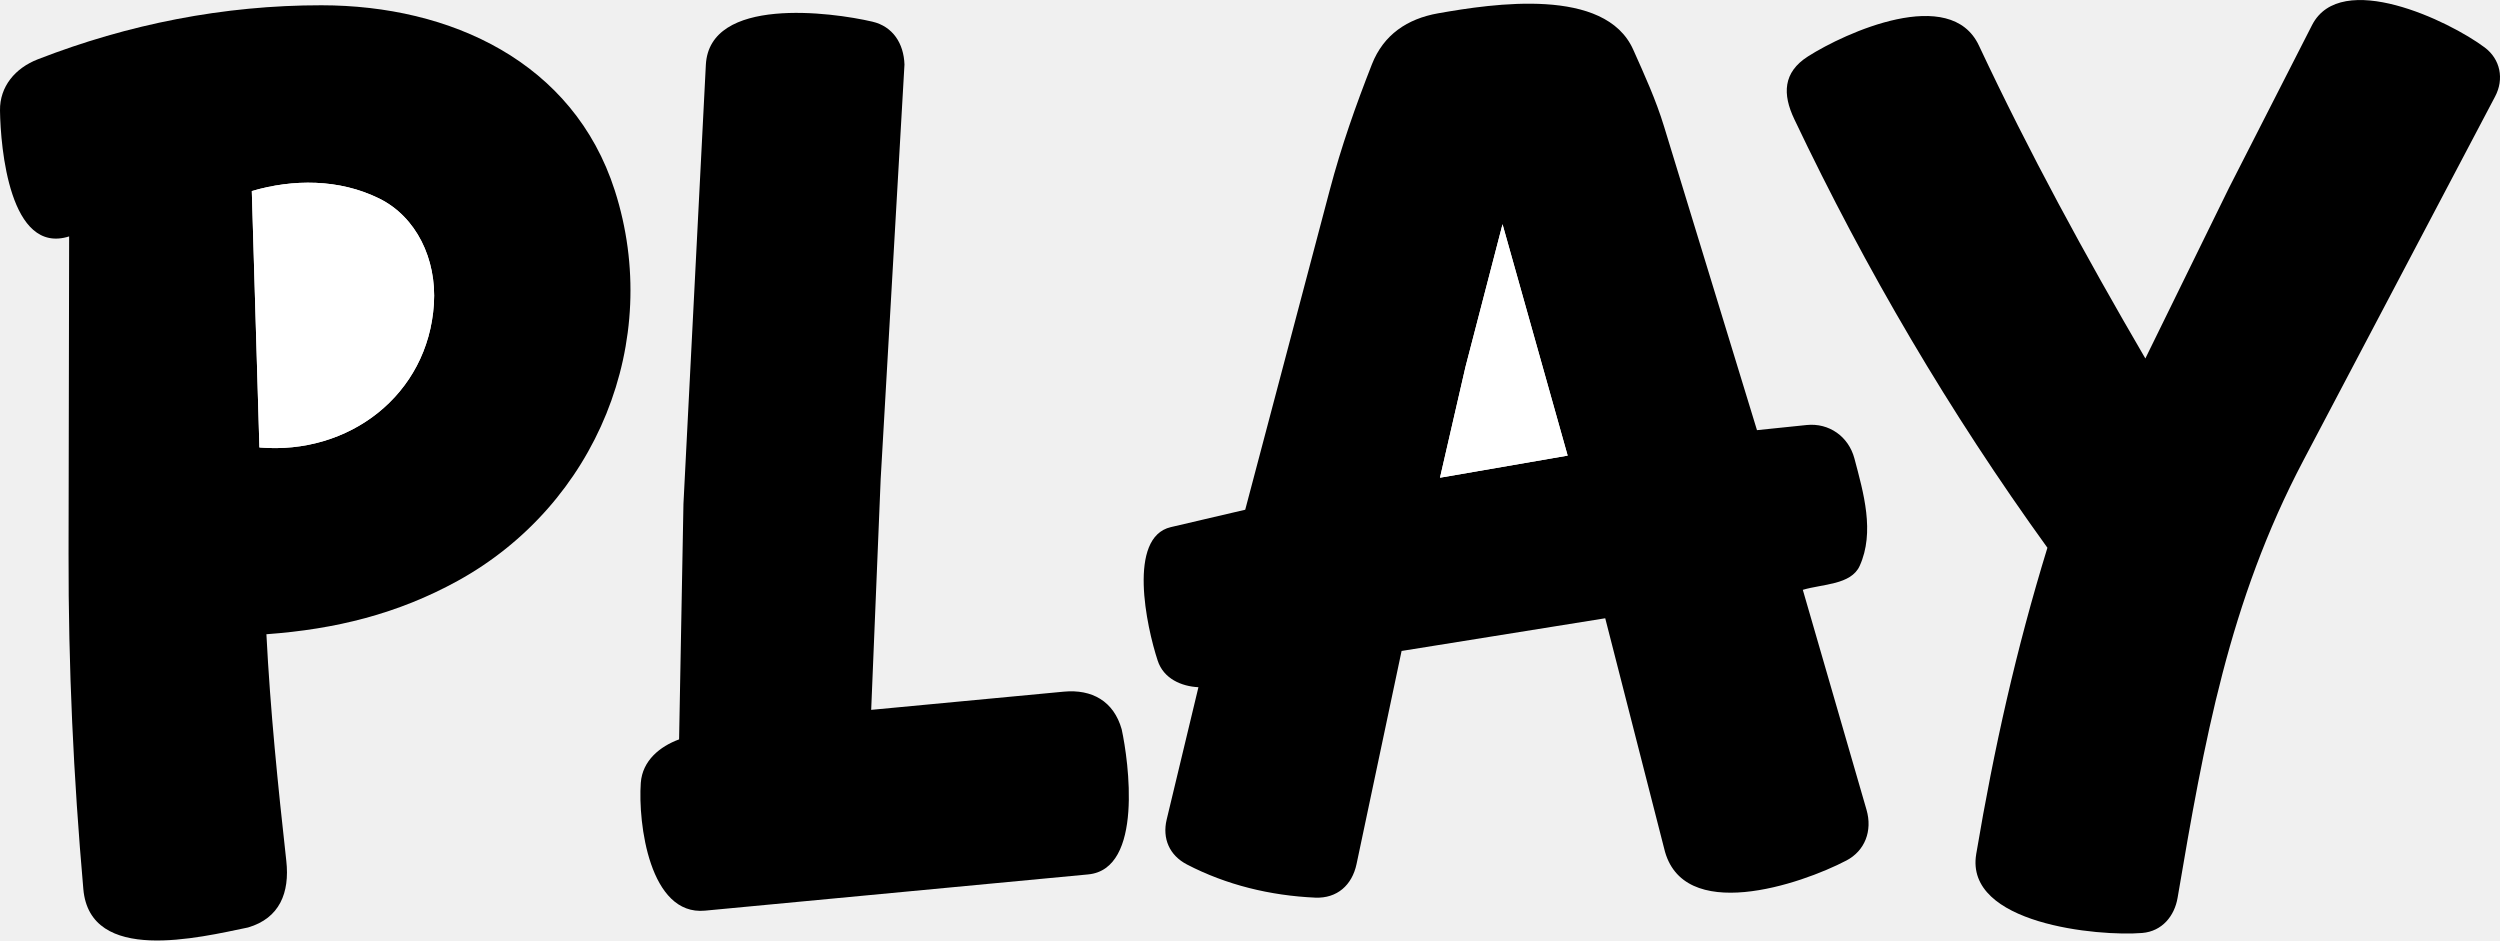
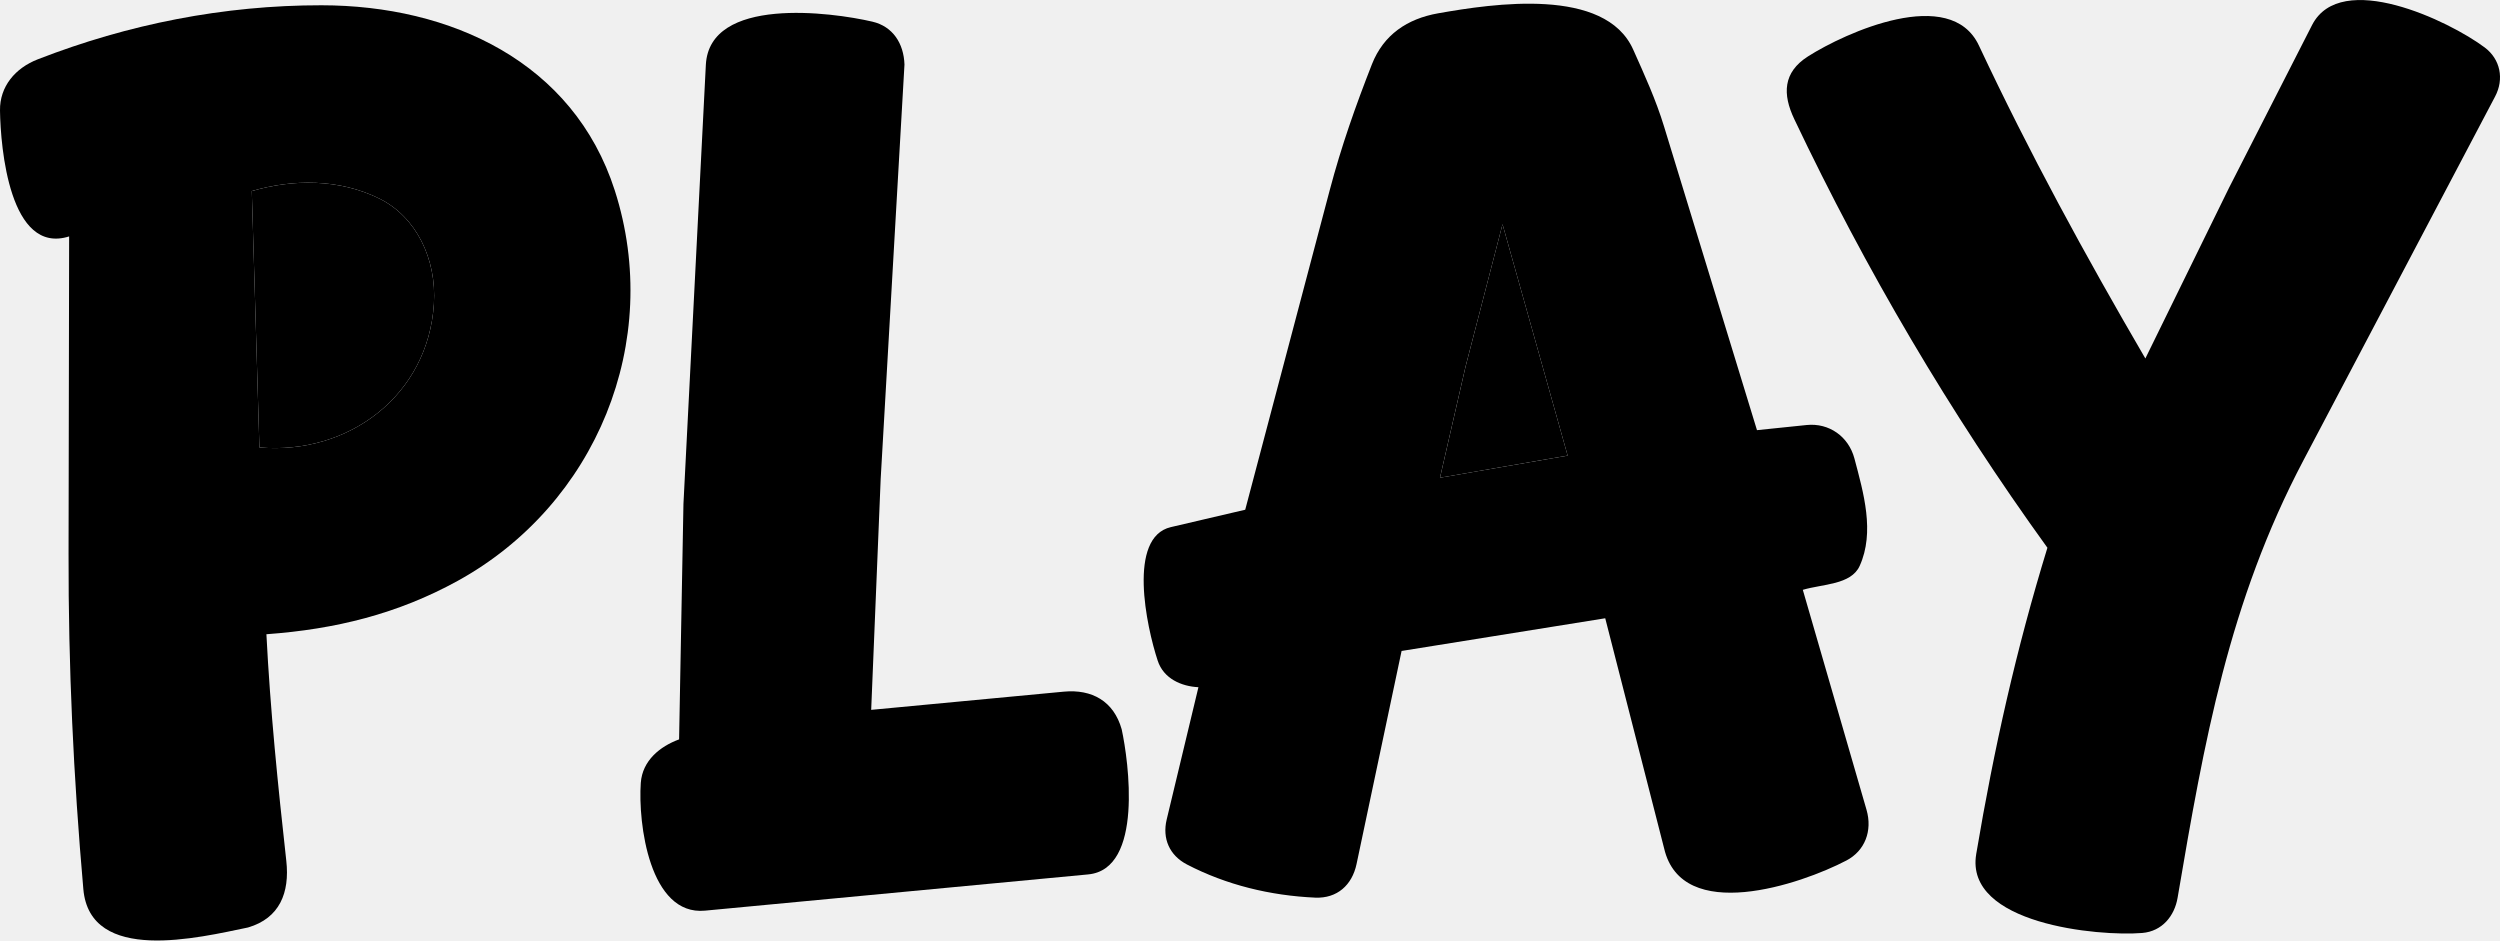
<svg xmlns="http://www.w3.org/2000/svg" id="Layer_1" version="1.1" viewBox="0 0 1071.84 403.22">
  <defs>
    <style>
      .st0 {
-         fill: #fff;
+         fill: currentColor;
      }
    </style>
  </defs>
  <g>
    <path d="M688.24,265.07l-87.33,14.02-19.31,91.36c-1.91,9.05-8.36,14.81-17.73,14.4-19.22-.86-38.13-5.44-55-14.23-7.45-3.88-10.63-11.07-8.67-19.27l13.61-56.72c-7.29-.35-14.91-3.65-17.45-11.34-4.85-14.7-13.03-52.94,5.63-57.3l31.88-7.45,36.21-136.93c4.98-18.83,11.11-36.2,18.1-54.02,5-12.75,15.22-19.55,28.38-21.88,23.65-4.18,71.62-11.41,83.65,15.55,4.87,10.91,9.69,21.4,13.22,32.94l39.85,130.22,21.32-2.2c9.56-.98,17.96,4.92,20.46,14.36,3.89,14.65,8.82,31.55,2.25,46.04-3.7,8.15-15.87,7.73-24.38,10.26l27.31,94.29c2.64,9.1-.74,17.63-8.62,21.76-19.7,10.31-70.56,27.45-78.15-5.2l-25.25-98.66ZM617.38,204.81l54.73-9.47-27.92-99.2-15.88,61.11-10.94,47.56Z" />
    <path d="M106.36,397.64c-20.95,4.33-67.79,15.87-70.63-16.44-4.24-48.23-6.43-95.13-6.34-143.83l.25-136.01C4.16,109.44.23,63.38,0,47.4c-.15-10.38,6.6-18.24,16.18-21.96C54.97,10.35,95.93,2.23,137.85,2.26c55.23.04,108.02,24.22,125.74,79.43,20.75,64.67-7.92,134.66-67.44,167.39-25.68,14.12-52.3,20.69-81.93,22.84,1.66,32.6,4.91,64.55,8.53,97.19,1.51,13.59-2.83,24.55-16.4,28.53ZM186.03,130.31c1.23-19.28-7.6-37.36-23.39-45.17-17.25-8.54-37.11-8.4-54.68-3.22l3.26,109.92c38.37,3.29,72.33-22.47,74.81-61.53Z" />
    <path d="M847.28,366.13c7.66-45.49,17.18-87.86,30.52-131.29-41.97-58.13-77.78-119.05-108.53-183.77-5.06-10.65-4.91-20.02,5.9-26.9,16-10.19,61.06-30.64,73.26-4.65,21.61,46.03,45.48,89.77,71.36,134.17l35.87-73.16,35.63-69.83c12.33-23.9,58.63-1.86,73.99,9.65,6.74,5.05,8.41,13.54,4.46,21.03l-82.15,155.93c-32.05,60.83-42.56,120.45-53.98,187.62-1.31,7.7-6.55,14.36-15.18,15.07-18.74,1.54-76.21-3.8-71.15-33.85Z" />
    <path d="M466.58,374.89l-164.33,15.54c-23.75,2.25-28.75-37.41-27.52-54.78.68-9.56,8.22-15.64,16.42-18.65l1.87-100.96,9.6-188.21c1.51-29.54,53.76-22.67,71.42-18.54,8.72,2.04,13.44,9.3,13.74,18.38l-10.2,177.63-4.07,99.04,82.57-7.8c12.07-1.14,21.42,4.06,24.83,16.15,2.96,13.7,9.39,59.95-14.35,62.2Z" />
  </g>
  <polygon class="st0" points="617.38 204.81 628.32 157.25 644.19 96.13 672.11 195.33 617.38 204.81" />
  <path class="st0" d="M186.03,130.31c-2.48,39.06-36.44,64.82-74.81,61.53l-3.26-109.92c17.57-5.18,37.42-5.31,54.68,3.22,15.79,7.81,24.61,25.88,23.39,45.17Z" />
</svg>
